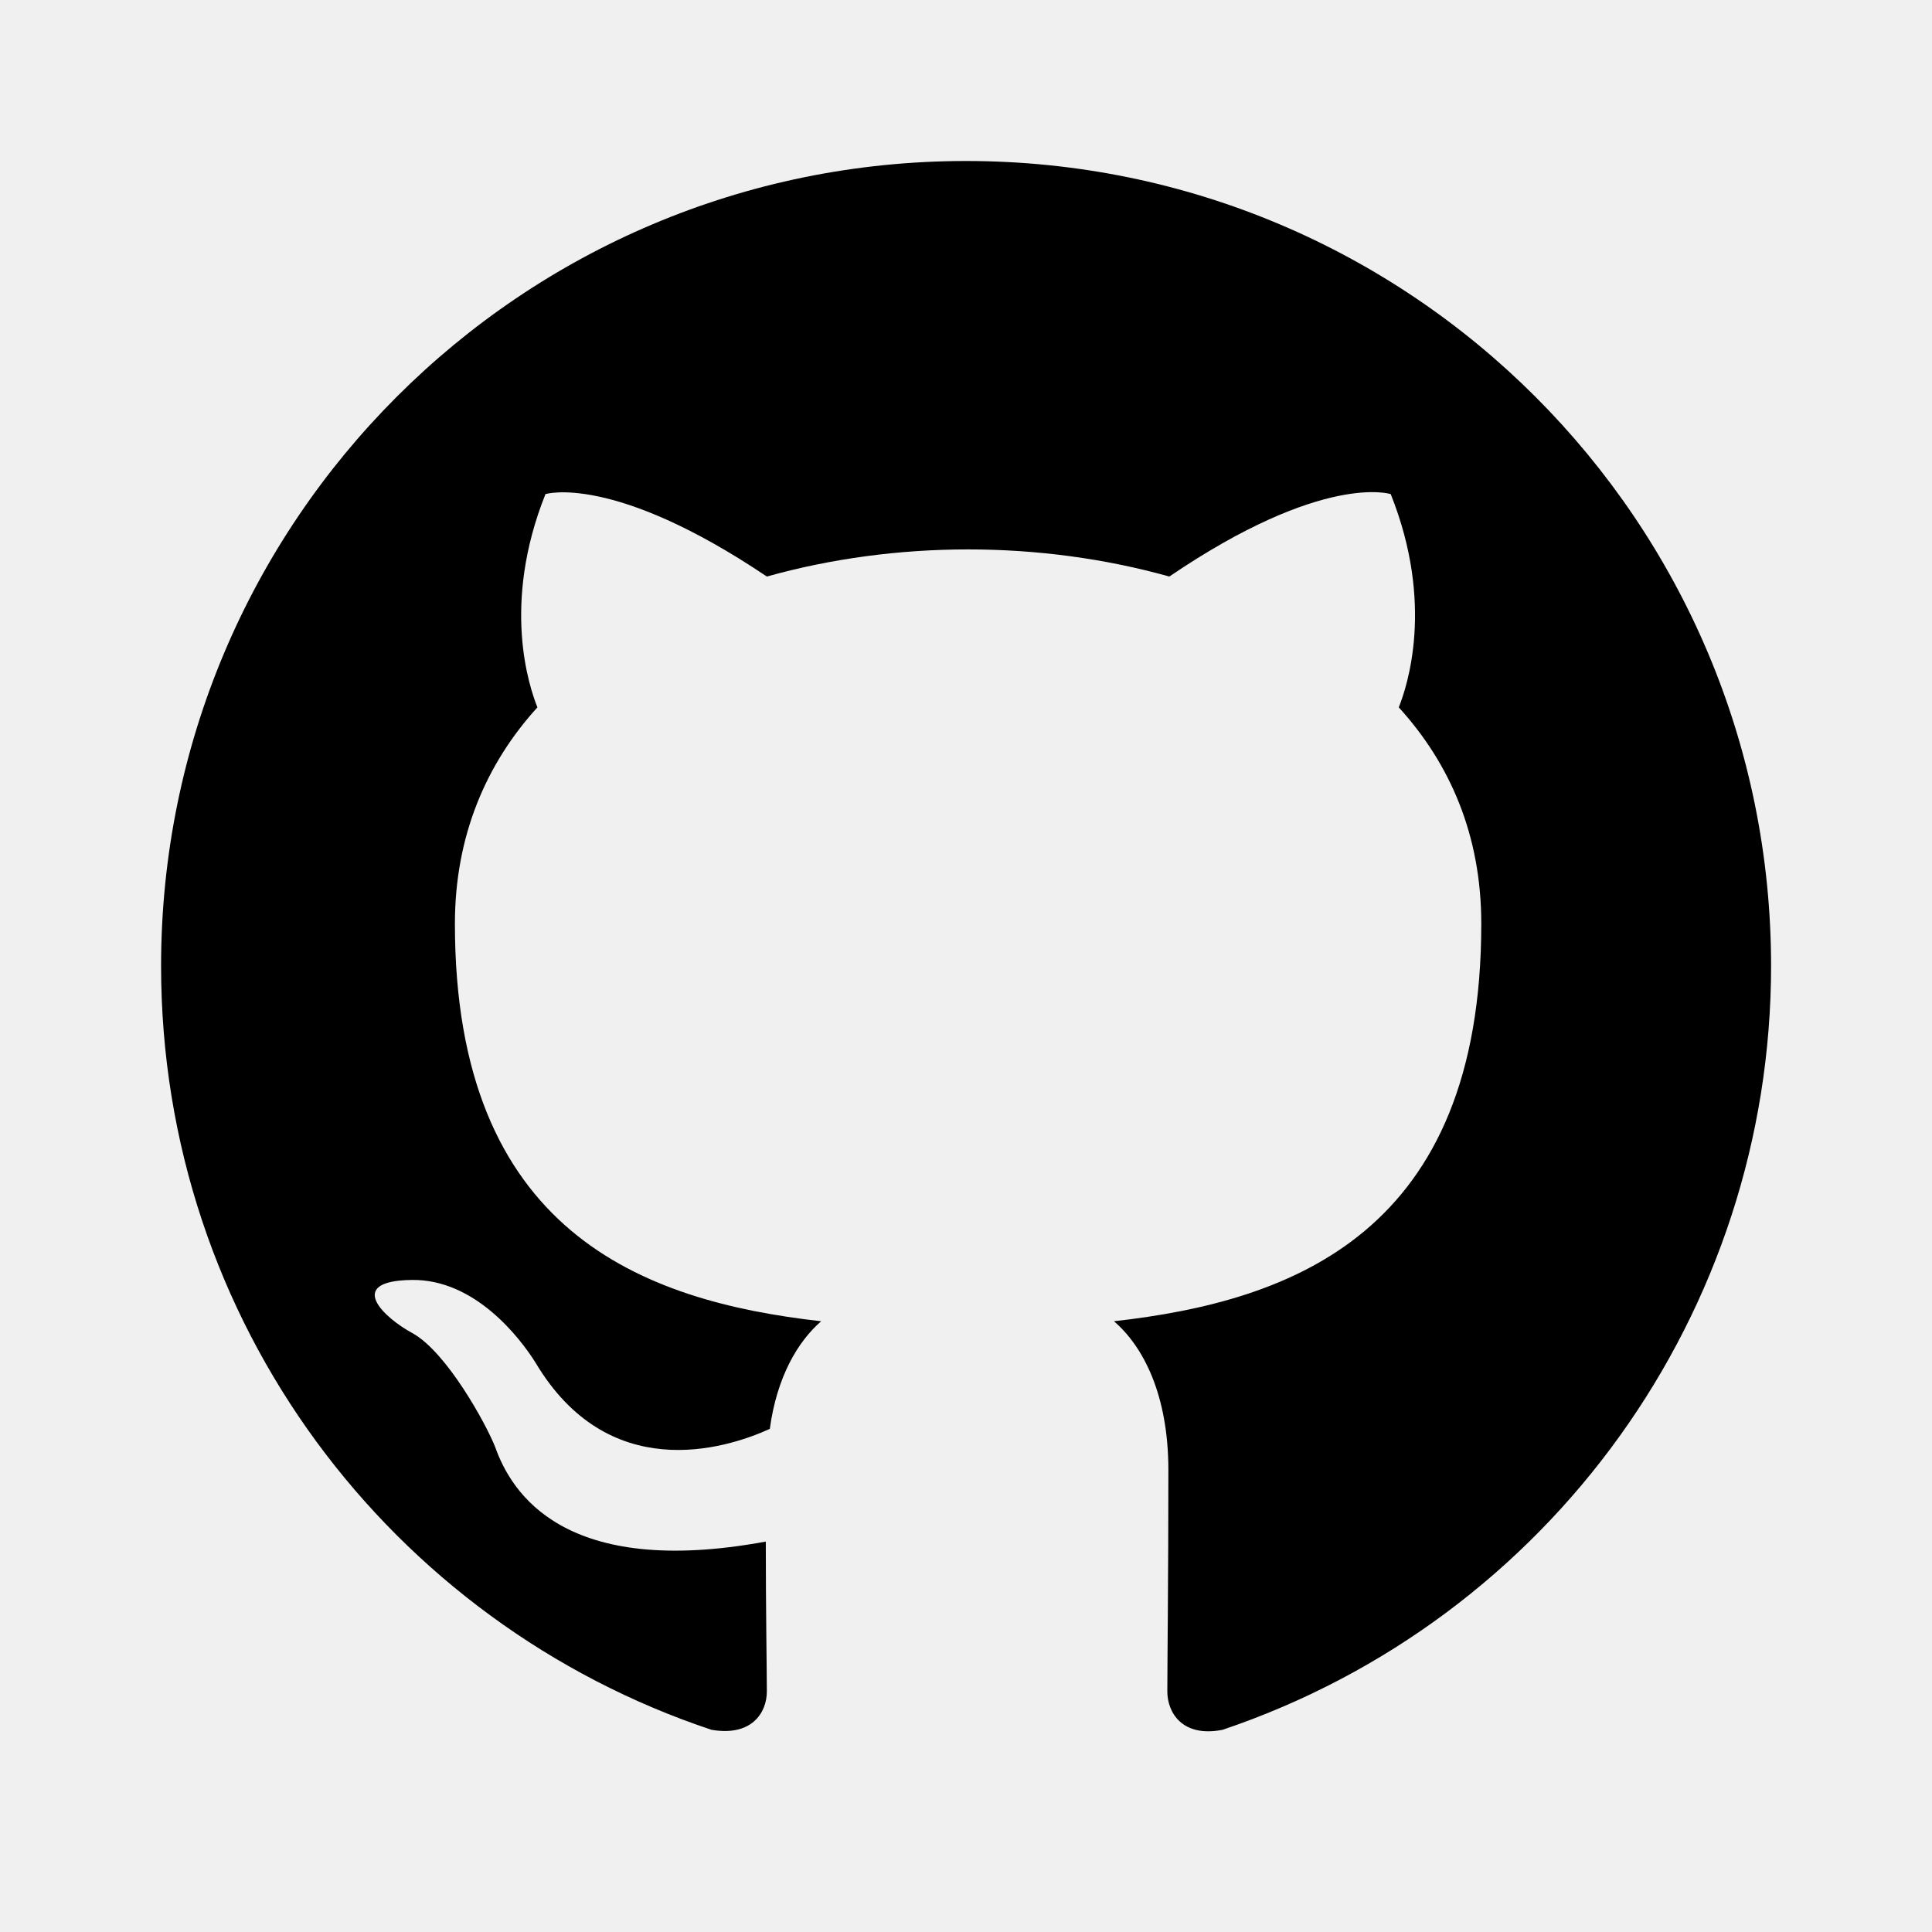
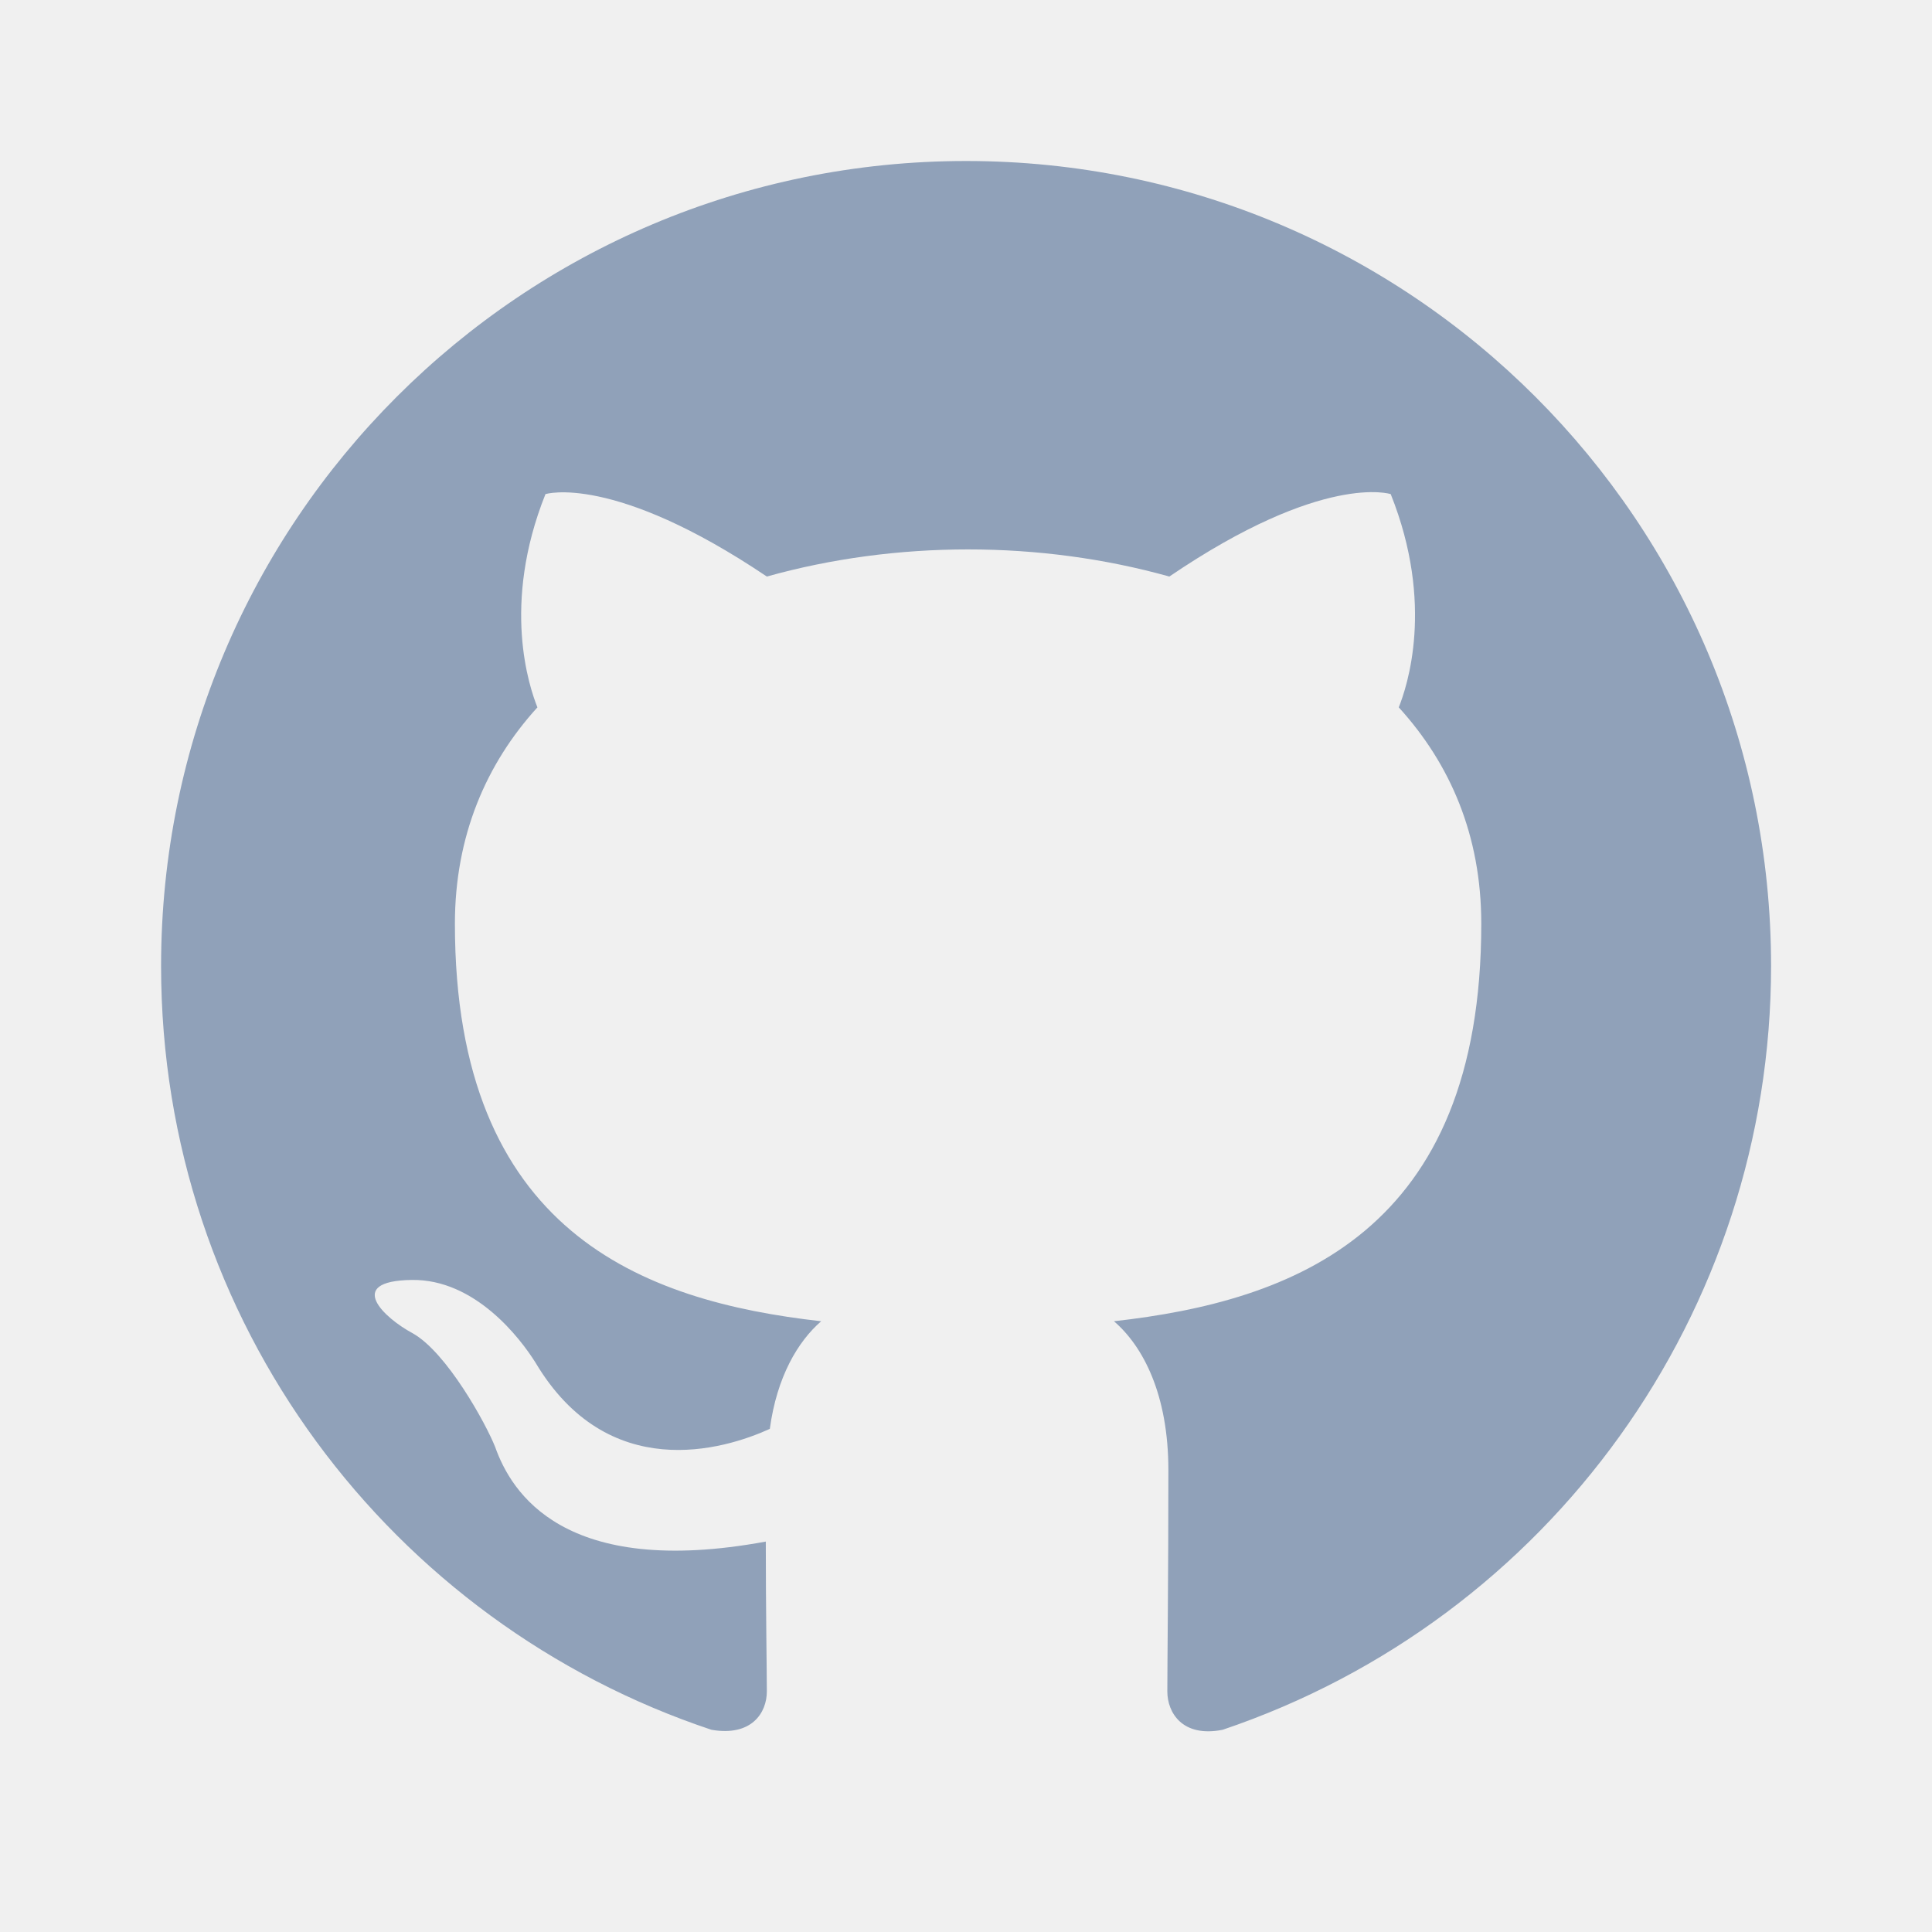
- <svg xmlns="http://www.w3.org/2000/svg" viewBox="0 0 24 24" fill="currentColor">
-   <path d="M12.001 2C6.476 2 2.001 6.475 2.001 12C2.001 16.425 4.863 20.163 8.838 21.488C9.338 21.575 9.526 21.275 9.526 21.012C9.526 20.775 9.513 19.988 9.513 19.15C7.001 19.613 6.351 18.538 6.151 17.975C6.038 17.688 5.551 16.8 5.126 16.562C4.776 16.375 4.276 15.912 5.113 15.9C5.901 15.887 6.463 16.625 6.651 16.925C7.551 18.438 8.988 18.012 9.563 17.75C9.651 17.1 9.913 16.663 10.201 16.413C7.976 16.163 5.651 15.3 5.651 11.475C5.651 10.387 6.038 9.488 6.676 8.787C6.576 8.537 6.226 7.513 6.776 6.138C6.776 6.138 7.613 5.875 9.526 7.162C10.326 6.938 11.176 6.825 12.026 6.825C12.876 6.825 13.726 6.938 14.526 7.162C16.439 5.862 17.276 6.138 17.276 6.138C17.826 7.513 17.476 8.537 17.376 8.787C18.014 9.488 18.401 10.375 18.401 11.475C18.401 15.312 16.064 16.163 13.838 16.413C14.201 16.725 14.514 17.325 14.514 18.262C14.514 19.6 14.501 20.675 14.501 21.012C14.501 21.275 14.688 21.587 15.188 21.488C19.259 20.113 22 16.296 22.001 12C22.001 6.475 17.526 2 12.001 2Z" />
+ <svg xmlns="http://www.w3.org/2000/svg" viewBox="0 0 24 24" fill="#ffffff">
+   <path d="M12.001 2C6.476 2 2.001 6.475 2.001 12C2.001 16.425 4.863 20.163 8.838 21.488C9.338 21.575 9.526 21.275 9.526 21.012C9.526 20.775 9.513 19.988 9.513 19.15C7.001 19.613 6.351 18.538 6.151 17.975C6.038 17.688 5.551 16.8 5.126 16.562C4.776 16.375 4.276 15.912 5.113 15.9C5.901 15.887 6.463 16.625 6.651 16.925C7.551 18.438 8.988 18.012 9.563 17.75C9.651 17.1 9.913 16.663 10.201 16.413C7.976 16.163 5.651 15.3 5.651 11.475C5.651 10.387 6.038 9.488 6.676 8.787C6.576 8.537 6.226 7.513 6.776 6.138C6.776 6.138 7.613 5.875 9.526 7.162C10.326 6.938 11.176 6.825 12.026 6.825C12.876 6.825 13.726 6.938 14.526 7.162C16.439 5.862 17.276 6.138 17.276 6.138C17.826 7.513 17.476 8.537 17.376 8.787C18.014 9.488 18.401 10.375 18.401 11.475C18.401 15.312 16.064 16.163 13.838 16.413C14.201 16.725 14.514 17.325 14.514 18.262C14.514 19.6 14.501 20.675 14.501 21.012C14.501 21.275 14.688 21.587 15.188 21.488C19.259 20.113 22 16.296 22.001 12C22.001 6.475 17.526 2 12.001 2Z" fill="#90a1b9" />
</svg>
